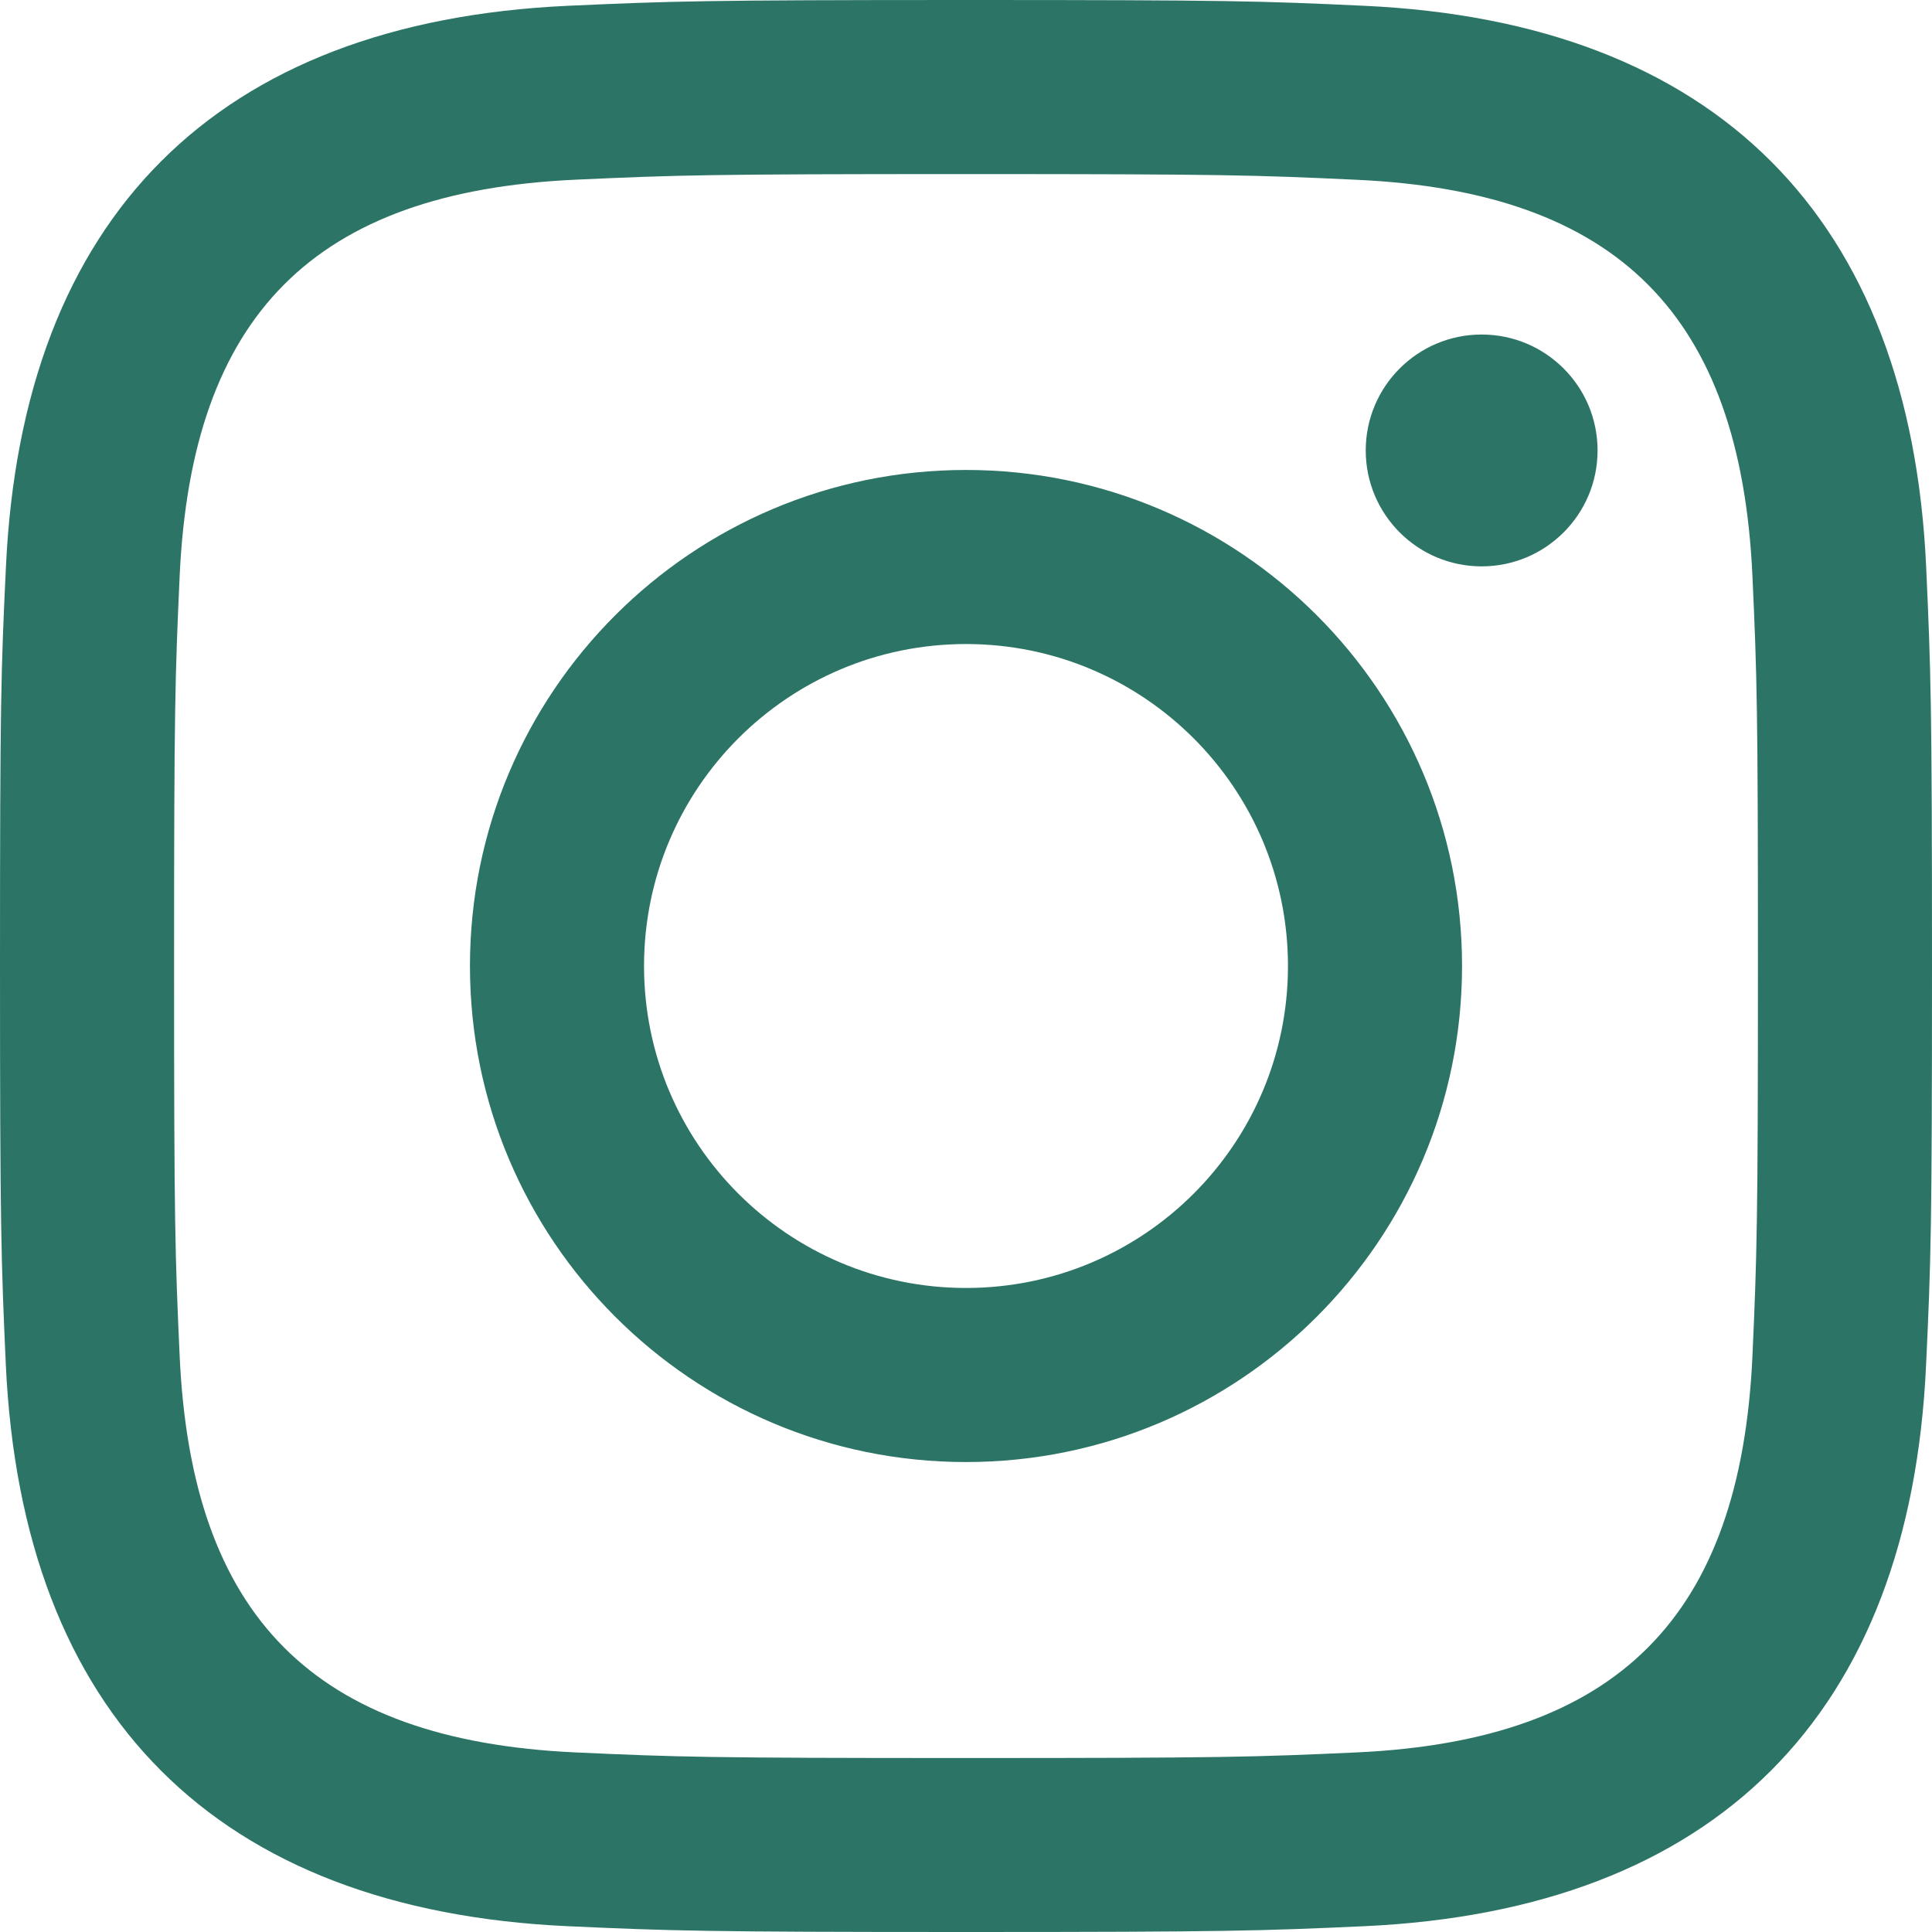
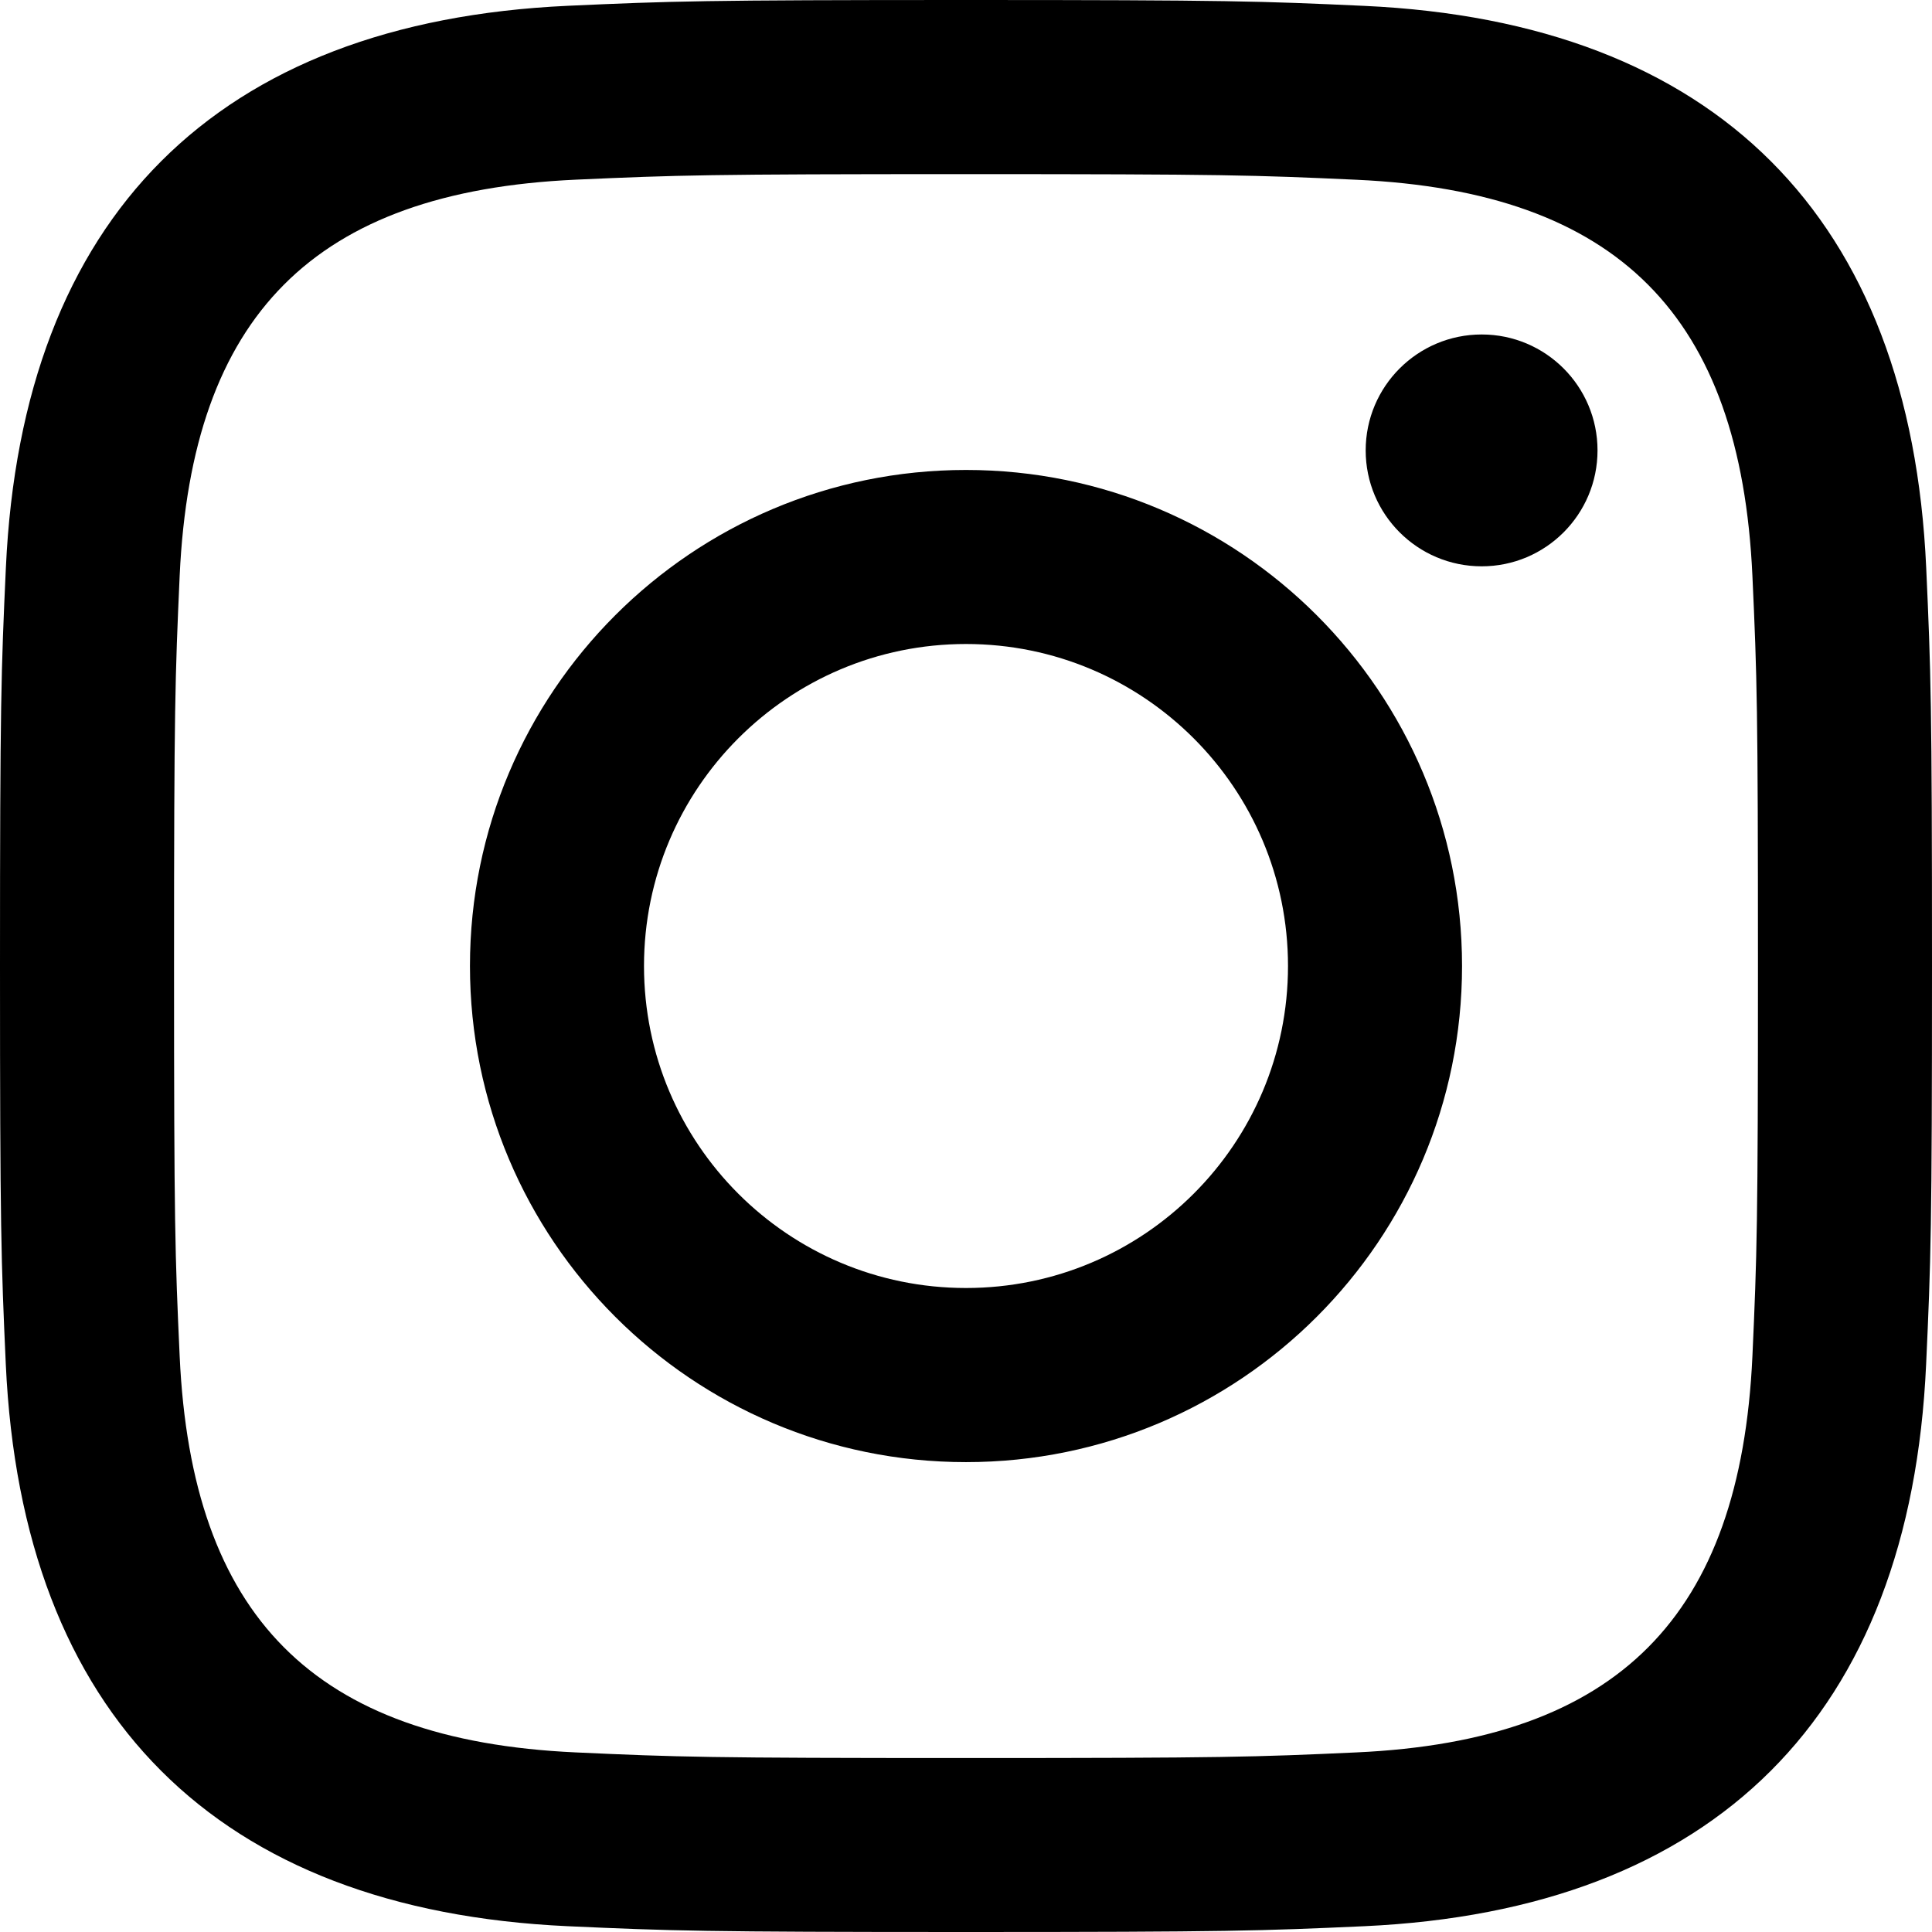
- <svg xmlns="http://www.w3.org/2000/svg" width="20" height="20">
-   <path d="M10 1.802c2.67 0 2.987.01 4.042.059 2.71.123 3.975 1.409 4.099 4.099.048 1.054.057 1.37.057 4.04 0 2.672-.01 2.988-.057 4.042-.124 2.687-1.387 3.975-4.1 4.099-1.054.048-1.37.058-4.041.058-2.67 0-2.987-.01-4.04-.058-2.718-.124-3.977-1.416-4.1-4.1-.048-1.054-.058-1.37-.058-4.041 0-2.67.01-2.986.058-4.04.124-2.69 1.387-3.977 4.1-4.1 1.054-.048 1.37-.058 4.04-.058zM10 0C7.284 0 6.944.012 5.877.06 2.246.227.227 2.242.061 5.877.01 6.944 0 7.284 0 10s.012 3.057.06 4.123c.167 3.632 2.182 5.65 5.817 5.817 1.067.048 1.407.06 4.123.06s3.057-.012 4.123-.06c3.629-.167 5.652-2.182 5.816-5.817.05-1.066.061-1.407.061-4.123s-.012-3.056-.06-4.122C19.777 2.249 17.76.228 14.124.06 13.057.01 12.716 0 10 0zm0 4.865a5.135 5.135 0 100 10.27 5.135 5.135 0 000-10.27zm0 8.468a3.333 3.333 0 110-6.666 3.333 3.333 0 010 6.666zm5.338-9.87a1.2 1.2 0 100 2.4 1.2 1.2 0 000-2.4z" fill="#2C7566" fill-rule="nonzero" />
+ <svg xmlns="http://www.w3.org/2000/svg" width="24" height="24" viewBox="0 0 24 24">
+   <path d="M12 2.163c3.204 0 3.584.012 4.85.07 3.252.148 4.771 1.691 4.919 4.919.058 1.265.069 1.645.069 4.849 0 3.205-.012 3.584-.069 4.849-.149 3.225-1.664 4.771-4.919 4.919-1.266.058-1.644.07-4.85.07-3.204 0-3.584-.012-4.849-.07-3.26-.149-4.771-1.699-4.919-4.92-.058-1.265-.07-1.644-.07-4.849 0-3.204.013-3.583.07-4.849.149-3.227 1.664-4.771 4.919-4.919 1.266-.057 1.645-.069 4.849-.069zm0-2.163c-3.259 0-3.667.014-4.947.072-4.358.2-6.78 2.618-6.98 6.98-.059 1.281-.073 1.689-.073 4.948 0 3.259.014 3.668.072 4.948.2 4.358 2.618 6.78 6.98 6.98 1.281.058 1.689.072 4.948.072 3.259 0 3.668-.014 4.948-.072 4.354-.2 6.782-2.618 6.979-6.98.059-1.28.073-1.689.073-4.948 0-3.259-.014-3.667-.072-4.947-.196-4.354-2.617-6.78-6.979-6.98-1.281-.059-1.69-.073-4.949-.073zm0 5.838c-3.403 0-6.162 2.759-6.162 6.162s2.759 6.163 6.162 6.163 6.162-2.759 6.162-6.163c0-3.403-2.759-6.162-6.162-6.162zm0 10.162c-2.209 0-4-1.79-4-4 0-2.209 1.791-4 4-4s4 1.791 4 4c0 2.21-1.791 4-4 4zm6.406-11.845c-.796 0-1.441.645-1.441 1.44s.645 1.44 1.441 1.44c.795 0 1.439-.645 1.439-1.44s-.644-1.44-1.439-1.44z" />
</svg>
